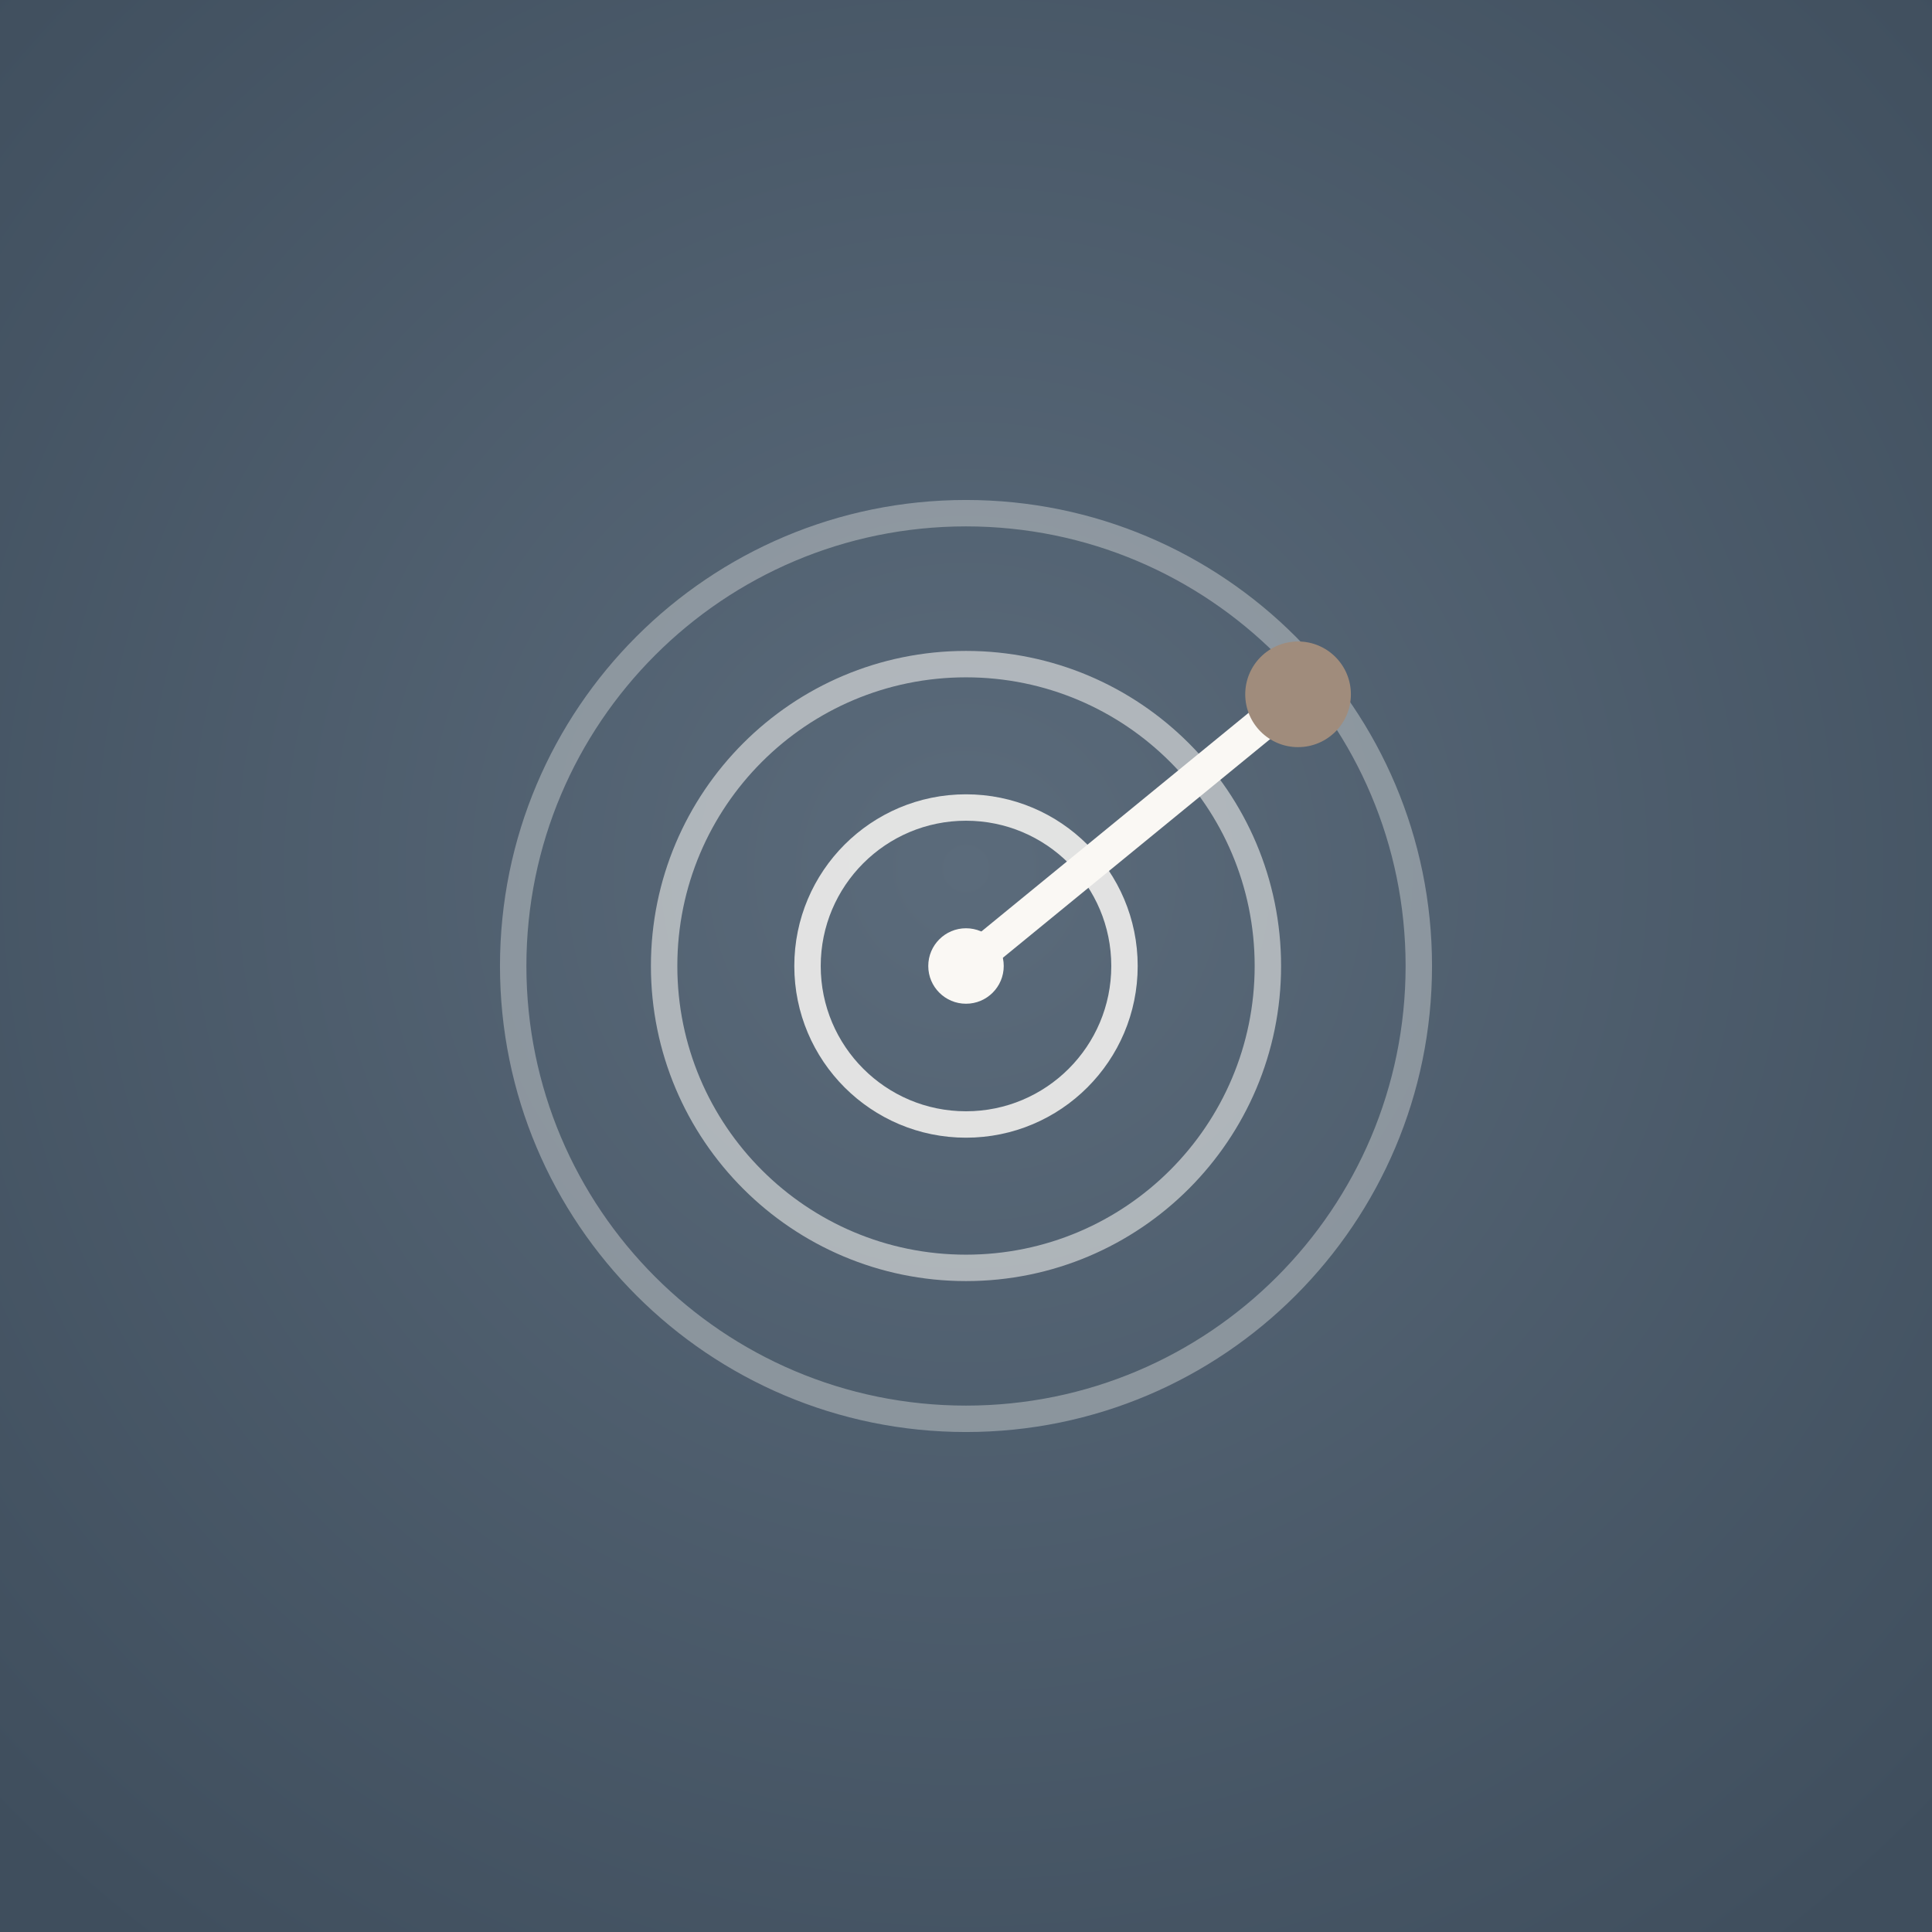
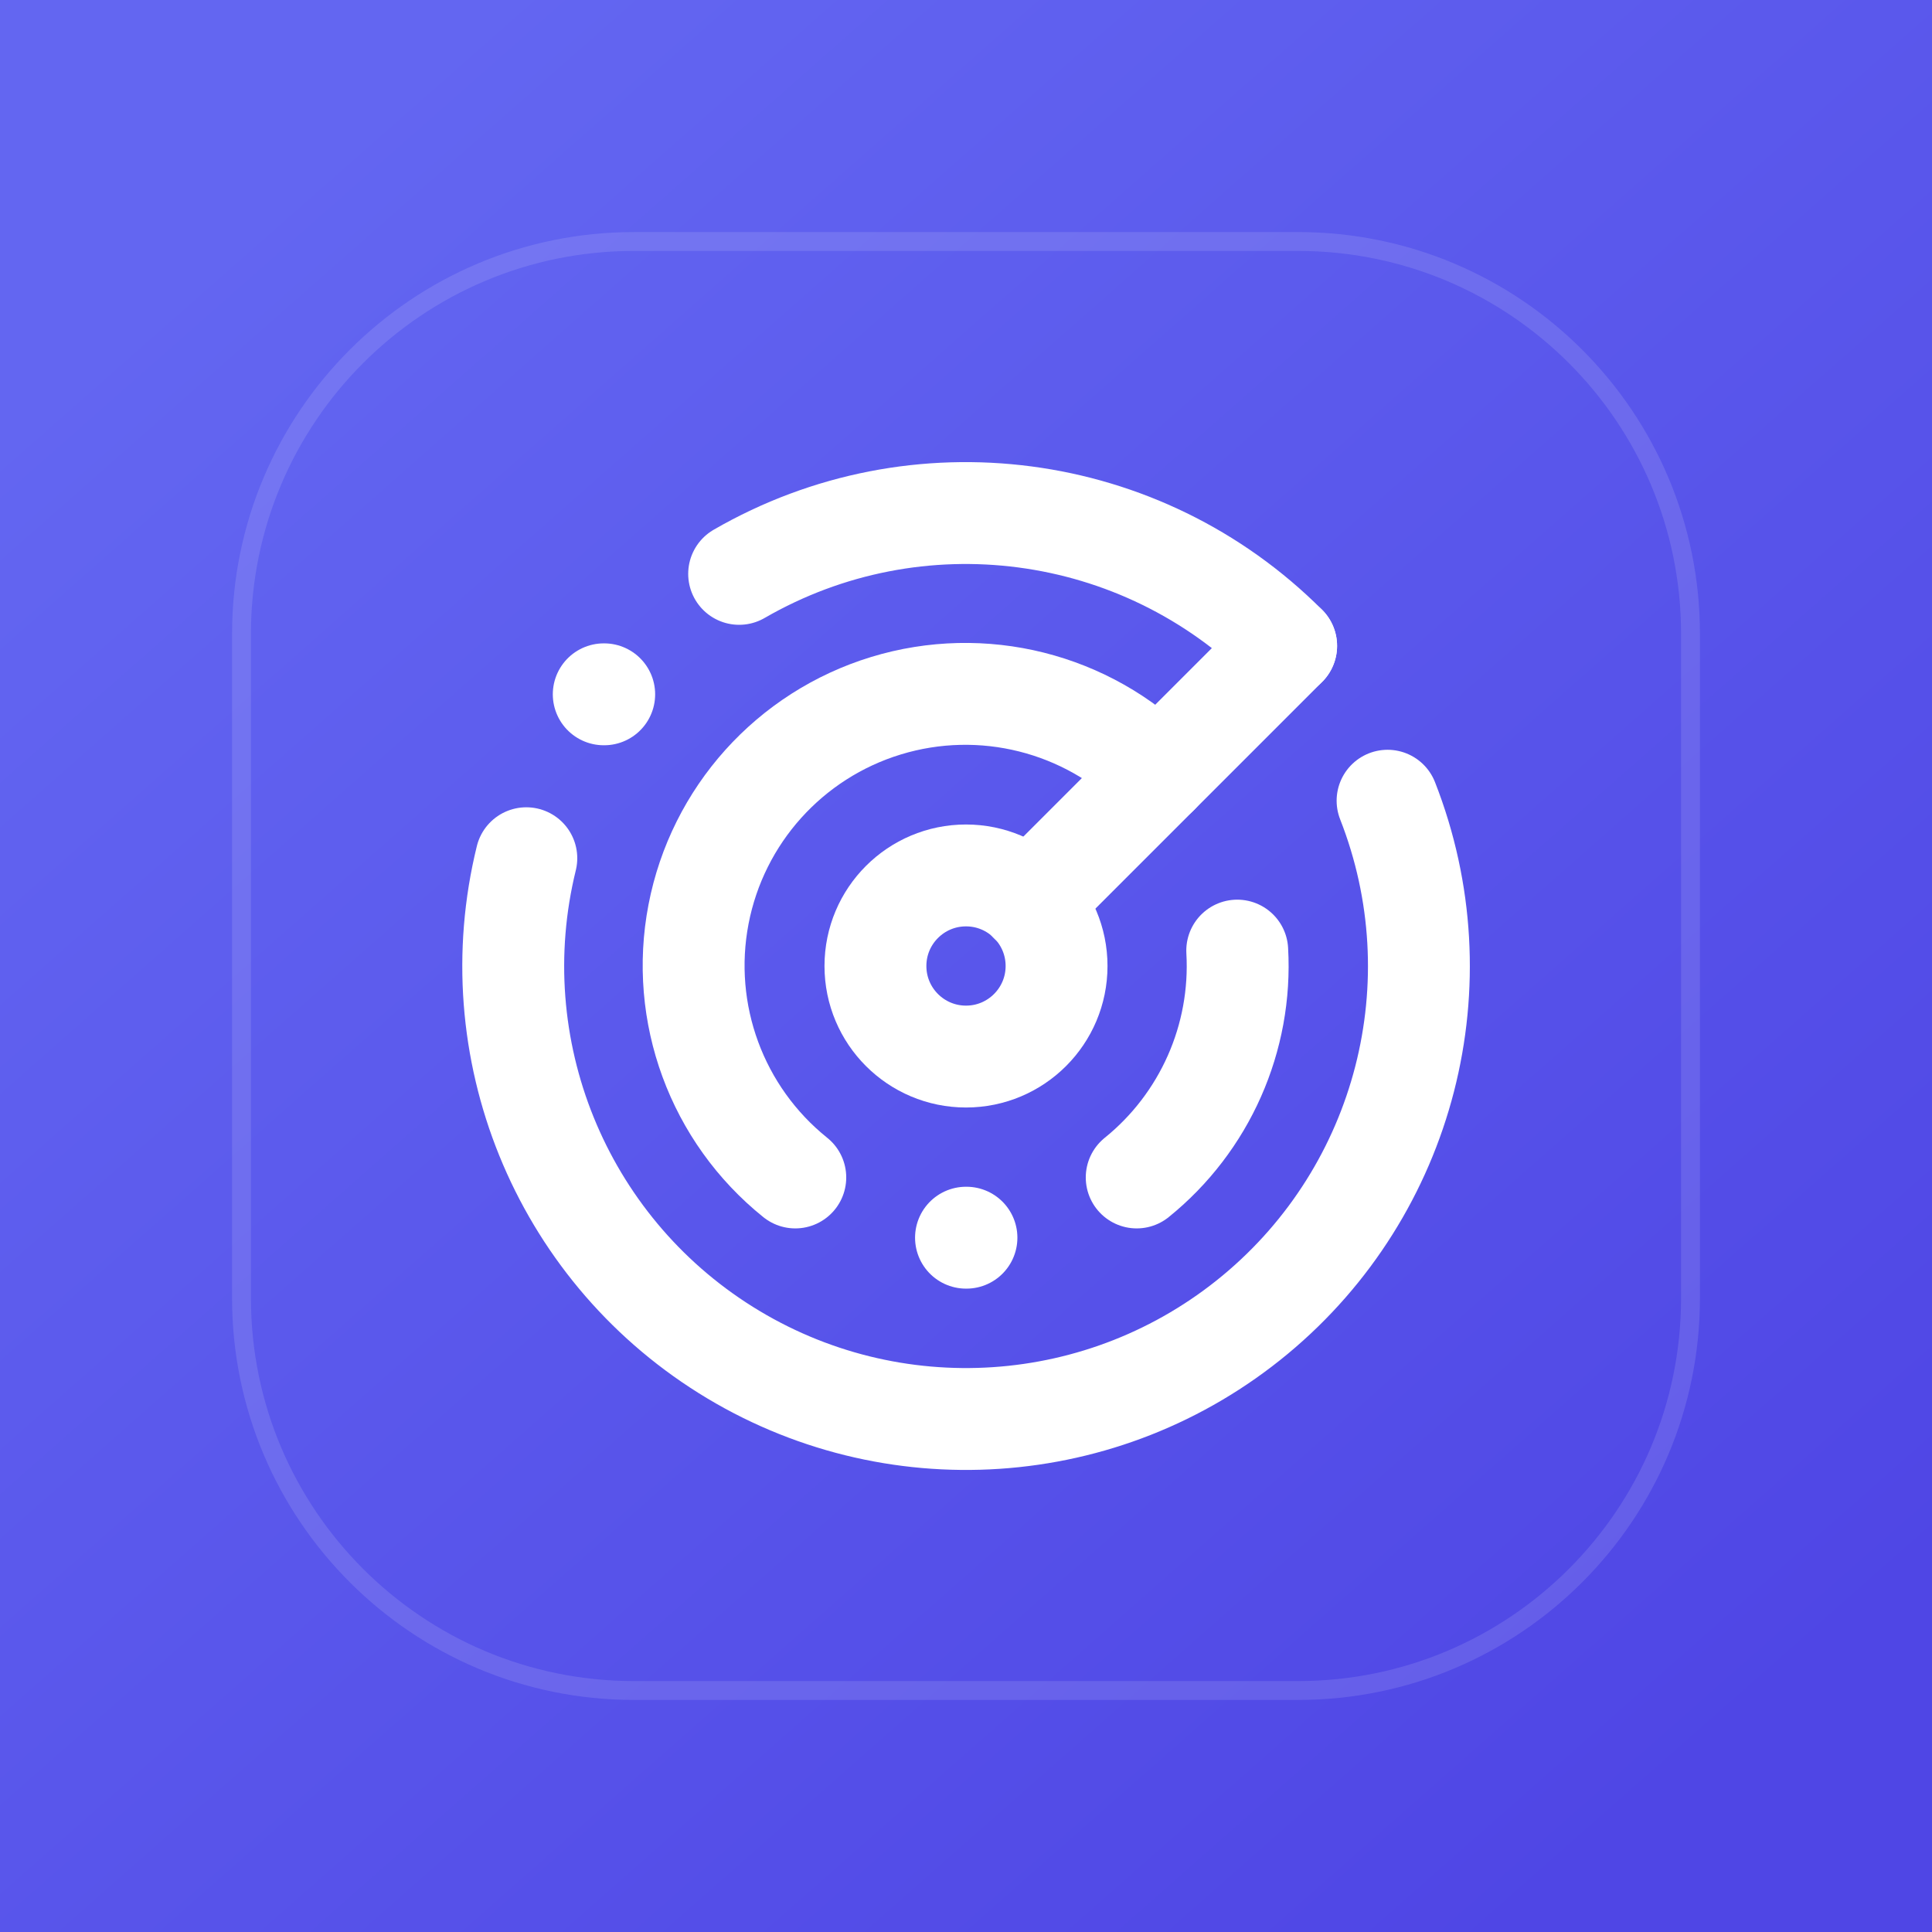
<svg xmlns="http://www.w3.org/2000/svg" viewBox="0 0 512 512" width="512" height="512">
  <defs>
-     <radialGradient id="g" cx="0.5" cy="0.45" r="0.7">
-       <stop offset="0%" stop-color="#5B6B7B" />
-       <stop offset="100%" stop-color="#3F4E5D" />
-     </radialGradient>
+     <linearGradient id="bg" x1="74" y1="48" x2="448" y2="472" gradientUnits="userSpaceOnUse">
+       <stop offset="0" stop-color="#6366F1" />
+       <stop offset="1" stop-color="#4F46E5" />
+     </linearGradient>
  </defs>
-   <rect width="512" height="512" fill="url(#g)" />
-   <g transform="translate(64,64)">
-     <g fill="none" stroke="#FAF8F4" stroke-width="7" stroke-linecap="round">
-       <circle cx="192" cy="192" r="120" opacity="0.35" />
-       <circle cx="192" cy="192" r="80" opacity="0.55" />
-       <circle cx="192" cy="192" r="42" opacity="0.85" />
-     </g>
-     <line x1="192" y1="192" x2="280" y2="120" stroke="#FAF8F4" stroke-width="9" stroke-linecap="round" />
-     <circle cx="280" cy="120" r="14" fill="#A08C7C" />
-     <circle cx="192" cy="192" r="10" fill="#FAF8F4" />
+   <rect width="512" height="512" fill="url(#bg)" />
+   <rect x="64" y="64" width="384" height="384" rx="104" fill="none" stroke="#FFFFFF" stroke-opacity=".12" stroke-width="5" />
+   <g transform="translate(112 112) scale(12)" fill="none" stroke="#FFFFFF" stroke-width="2.25" stroke-linecap="round" stroke-linejoin="round">
+     <path d="M19.07 4.93A10 10 0 0 0 6.99 3.34" />
+     <path d="M4 6h.01" />
+     <path d="M2.29 9.62A10 10 0 1 0 21.31 8.35" />
+     <path d="M16.24 7.76A6 6 0 1 0 8.23 16.67" />
+     <path d="M12 18h.01" />
+     <path d="M17.99 11.66A6 6 0 0 1 15.77 16.67" />
+     <circle cx="12" cy="12" r="2" />
+     <path d="m13.41 10.59 5.66-5.66" />
  </g>
</svg>
